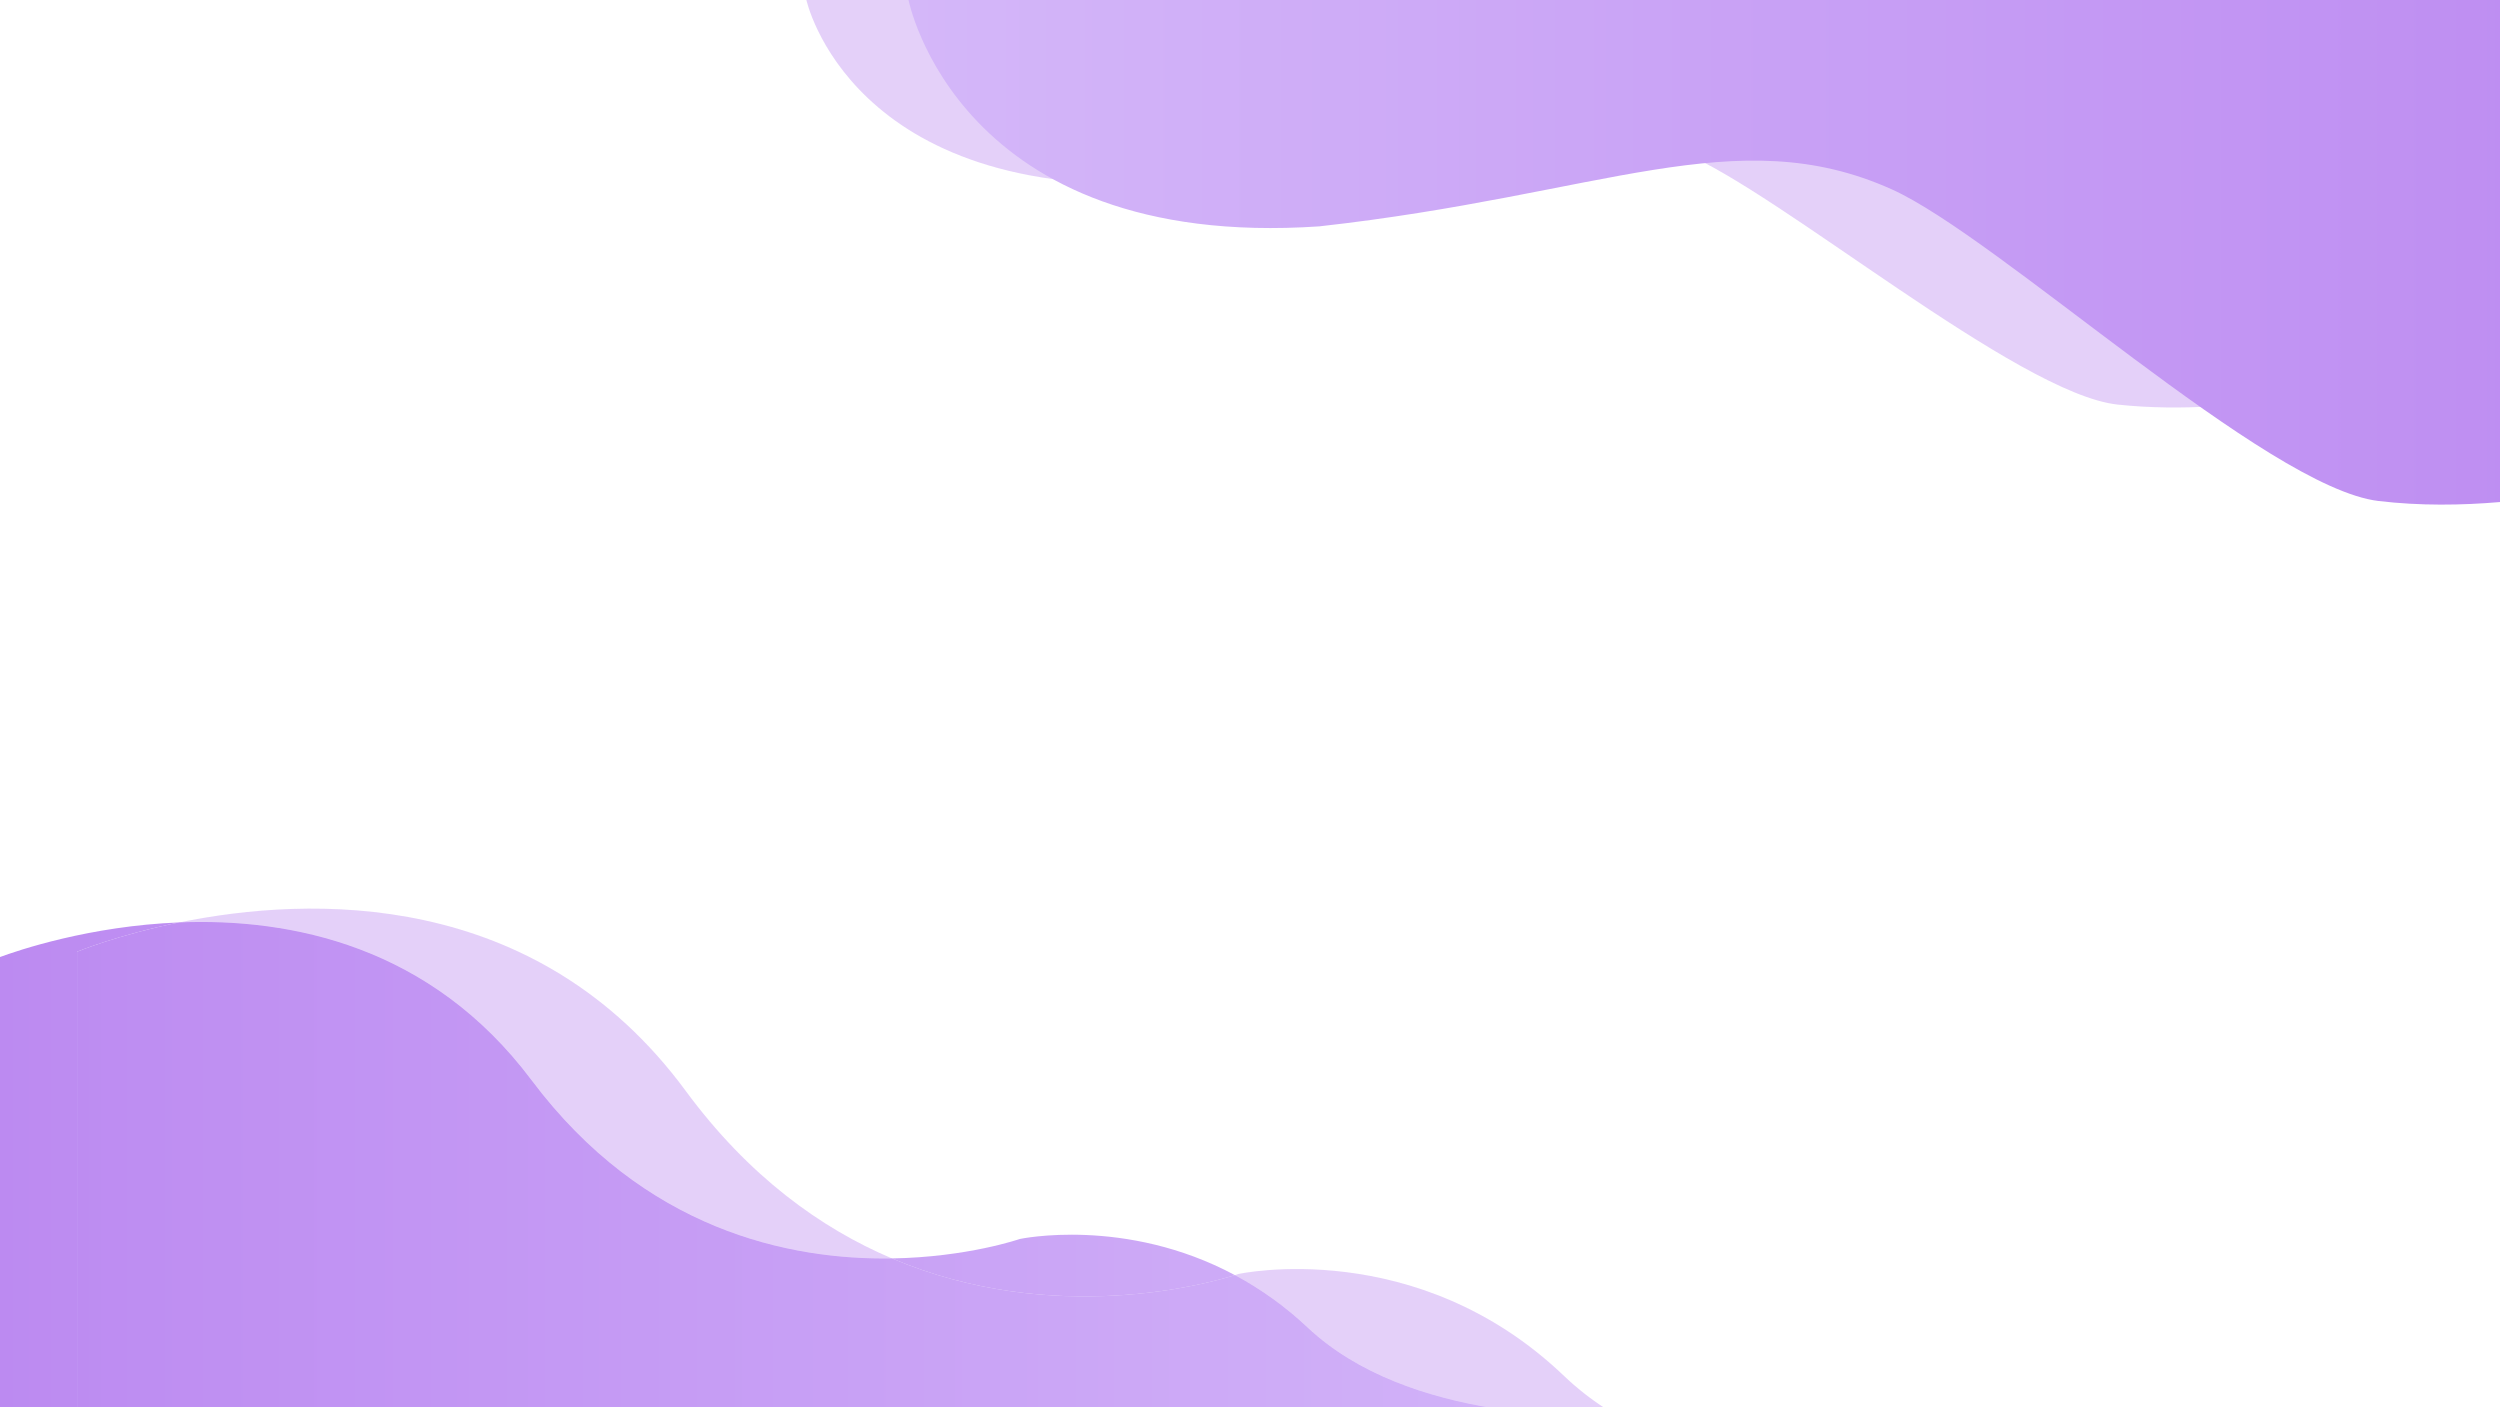
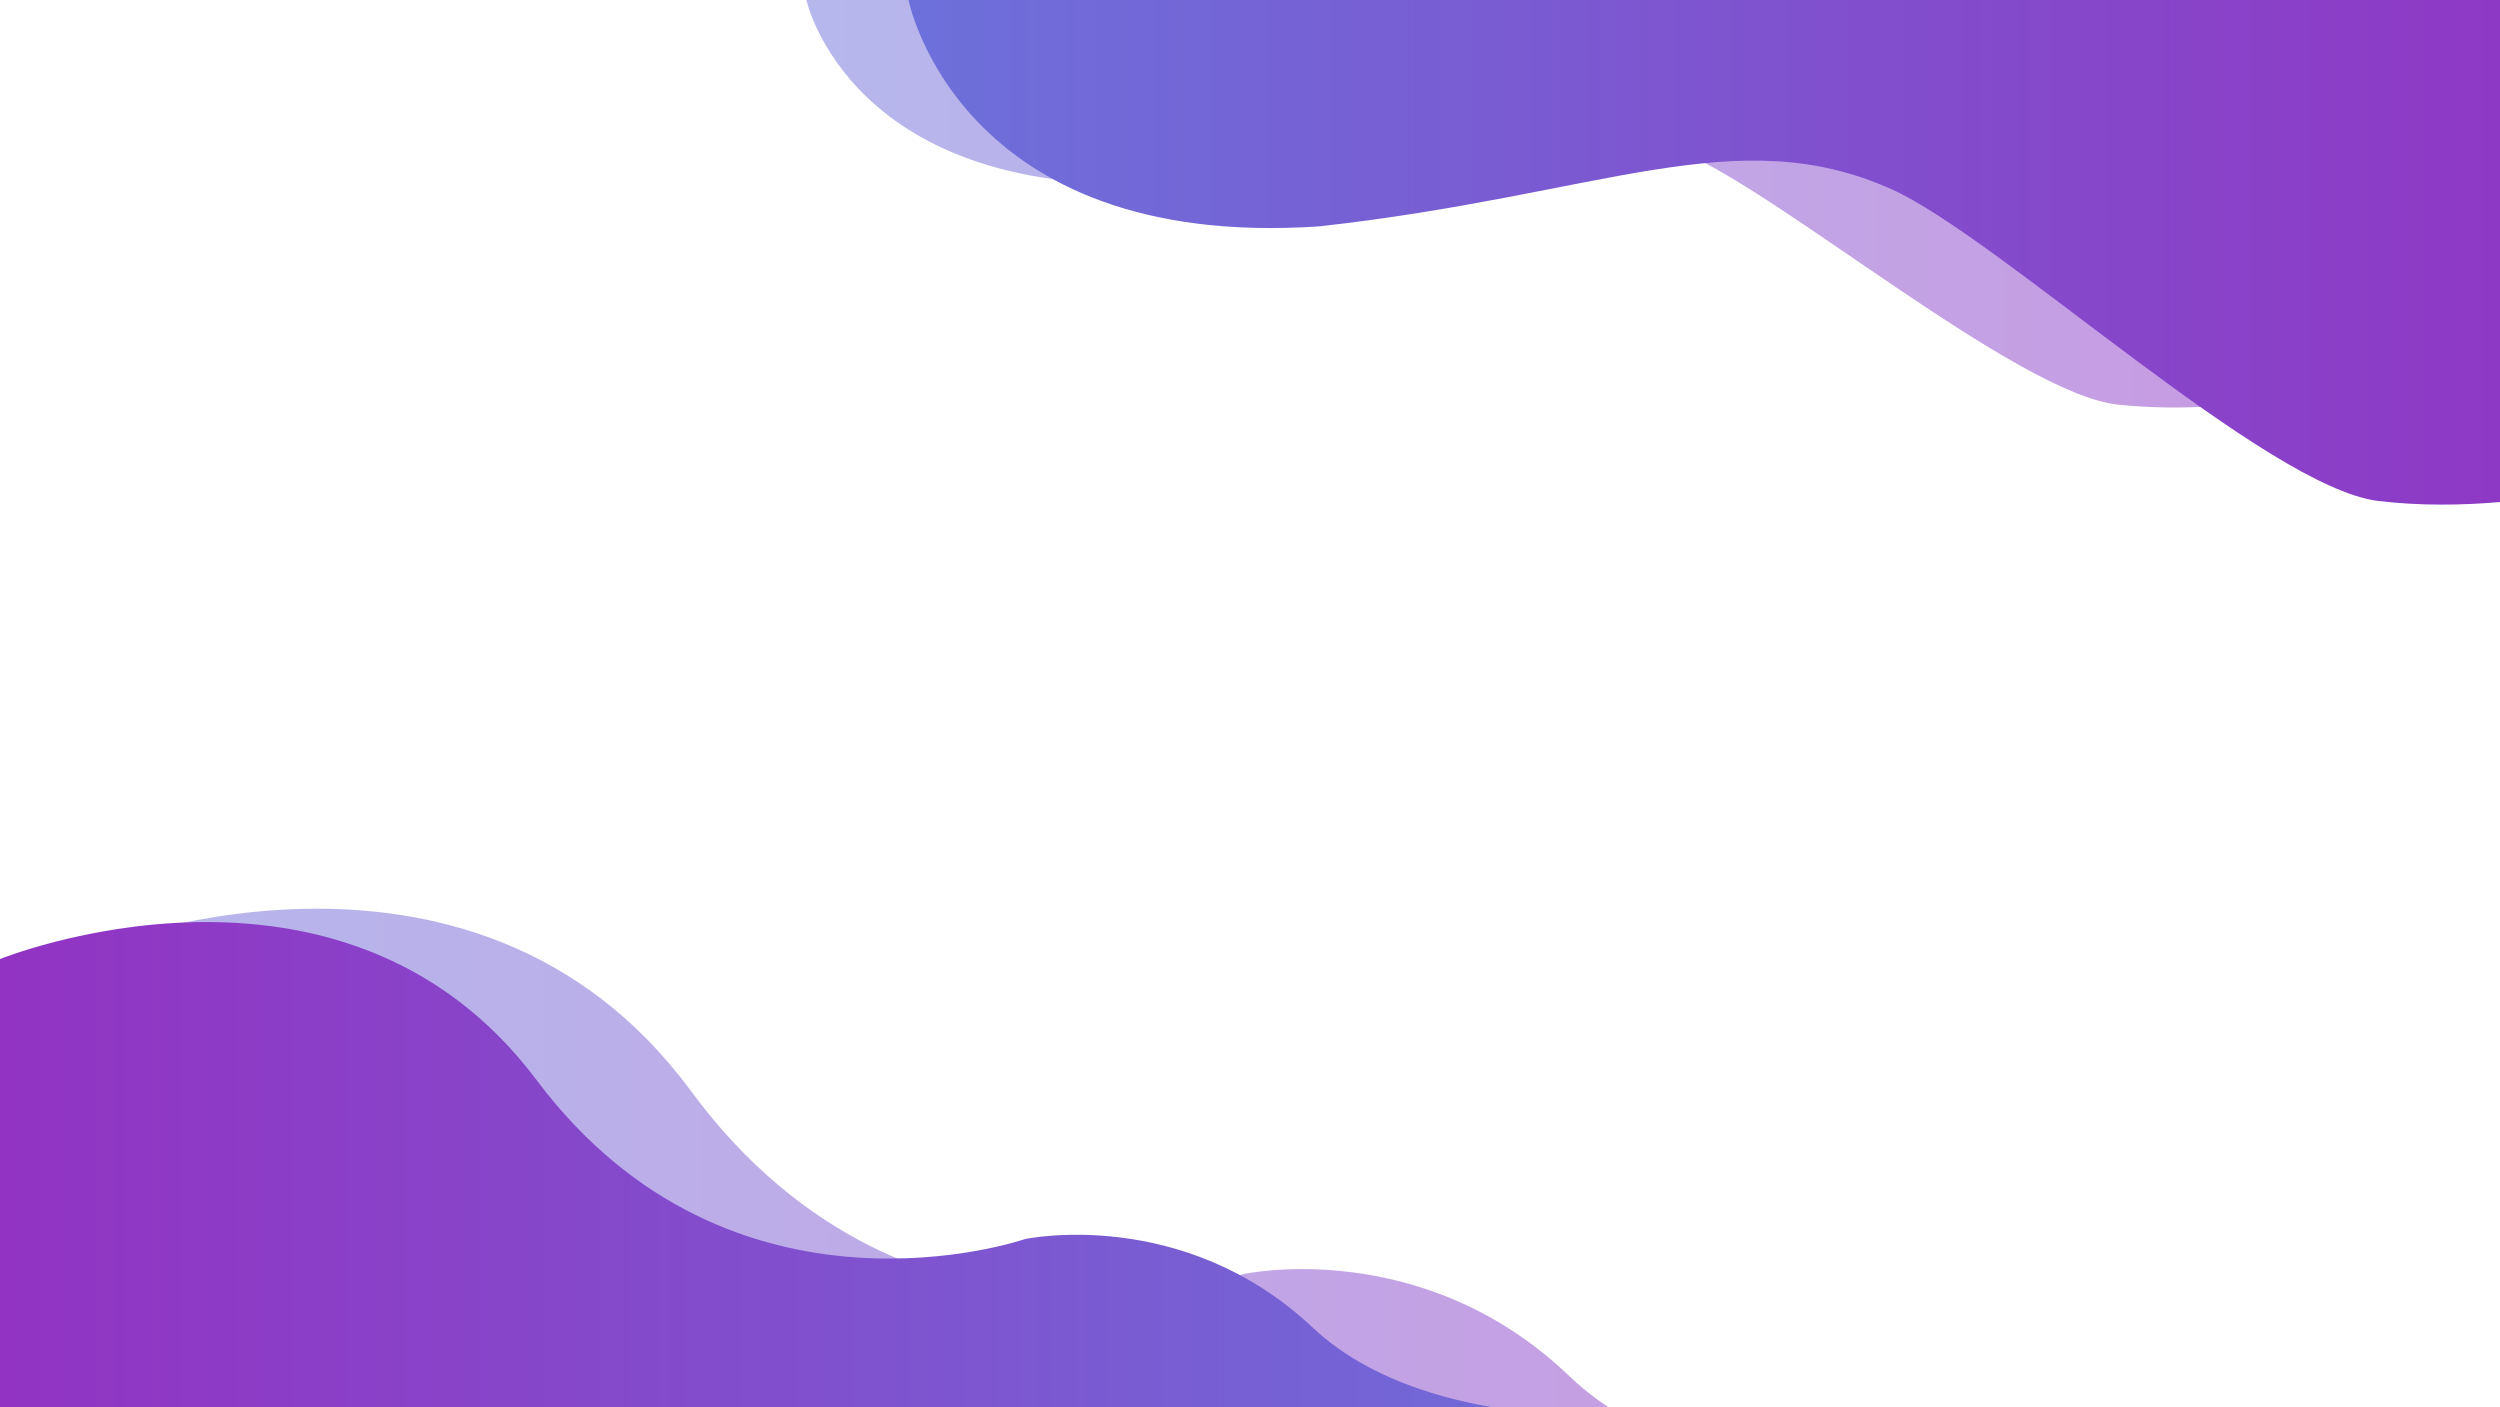
<svg xmlns="http://www.w3.org/2000/svg" xmlns:xlink="http://www.w3.org/1999/xlink" viewBox="0 0 1920 1080">
  <defs>
-     <style>.cls-1{fill:#bc8af1;opacity:0.4;}.cls-2{fill:url(#New_Gradient_Swatch_3);}.cls-3{fill:url(#New_Gradient_Swatch_3-2);}.cls-4{fill:url(#New_Gradient_Swatch_3-3);}.cls-5{fill:url(#New_Gradient_Swatch_3-4);}</style>
-     <linearGradient id="New_Gradient_Swatch_3" x1="697.64" y1="193.54" x2="2051.29" y2="193.54" gradientUnits="userSpaceOnUse">
-       <stop offset="0" stop-color="#d4b7f9" />
-       <stop offset="1" stop-color="#bc8af1" />
+     <style>.cls-1,.cls-3{opacity:0.5;}.cls-1{fill:url(#New_Gradient_Swatch_1);}.cls-2{fill:url(#New_Gradient_Swatch_1-2);}.cls-3{fill:url(#New_Gradient_Swatch_1-3);}.cls-4{fill:url(#New_Gradient_Swatch_1-4);}</style>
+     <linearGradient id="New_Gradient_Swatch_1" x1="619.19" y1="156.24" x2="1826.69" y2="156.24" gradientUnits="userSpaceOnUse">
+       <stop offset="0" stop-color="#6d70da" />
+       <stop offset="1" stop-color="#9233c3" />
    </linearGradient>
-     <linearGradient id="New_Gradient_Swatch_3-2" x1="1308.08" y1="971.96" x2="-4.81" y2="971.96" xlink:href="#New_Gradient_Swatch_3" />
-     <linearGradient id="New_Gradient_Swatch_3-3" x1="1308.08" y1="894.81" x2="-4.81" y2="894.81" xlink:href="#New_Gradient_Swatch_3" />
-     <linearGradient id="New_Gradient_Swatch_3-4" x1="1308.08" y1="894.98" x2="-4.81" y2="894.98" xlink:href="#New_Gradient_Swatch_3" />
+     <linearGradient id="New_Gradient_Swatch_1-2" x1="697.64" y1="193.54" x2="2051.29" y2="193.54" xlink:href="#New_Gradient_Swatch_1" />
+     <linearGradient id="New_Gradient_Swatch_1-3" x1="63.19" y1="916.87" x2="1549.19" y2="916.87" xlink:href="#New_Gradient_Swatch_1" />
+     <linearGradient id="New_Gradient_Swatch_1-4" x1="1312.08" y1="898.14" x2="-0.81" y2="898.14" xlink:href="#New_Gradient_Swatch_1" />
  </defs>
  <g id="Layer_8" data-name="Layer 8">
    <path class="cls-1" d="M619.19-.46s33.2,156,281.48,140.79c193.64-19.49,285.67-66.25,392.08-23,73.32,29.79,256.83,185.11,333.59,193.39,98.74,10.65,200.35-20.11,200.35-20.11l-116-291Z" />
    <path class="cls-2" d="M697.64-.46s37.22,193.19,315.55,174.31c217.08-24.13,320.24-82,439.53-28.51,82.2,36.88,287.91,229.18,374,239.43,31.83,3.79,63.92,3.34,93.5.78V-.46Z" />
-     <path class="cls-1" d="M408.19,829.54C494.7,944.89,606.15,967.76,685,966.47c-54.44-23.12-109.86-62.81-158.36-128.65C411.59,681.62,237.81,688,137.73,708.41,223.59,705,330.89,726.48,408.19,829.54Z" />
-     <path class="cls-1" d="M1147,1081.54h85.64a214.32,214.32,0,0,1-31.39-24.76C1088,948.45,951.08,978.42,951.08,978.42s-.92.32-2.68.88a262.37,262.37,0,0,1,55.79,40.24C1042.35,1055.42,1095.65,1073.23,1147,1081.54Z" />
-     <path class="cls-3" d="M948.4,979.3c-84.22-45.14-165.21-27.76-165.21-27.76s-40.32,14-98.19,14.93C809.7,1019.43,929.21,985.39,948.4,979.3Z" />
-     <path class="cls-1" d="M59.19,1081.54H1147c-51.32-8.31-104.62-26.12-142.78-62A262.37,262.37,0,0,0,948.4,979.3c-19.19,6.09-138.7,40.13-263.4-12.83-78.85,1.29-190.3-21.58-276.81-136.93C330.89,726.48,223.59,705,137.73,708.41c-47.61,9.69-78.54,22.53-78.54,22.53Z" />
-     <path class="cls-4" d="M59.19,1081.54H1147c-51.32-8.31-104.62-26.12-142.78-62A262.37,262.37,0,0,0,948.4,979.3c-19.19,6.09-138.7,40.13-263.4-12.83-78.85,1.29-190.3-21.58-276.81-136.93C330.89,726.48,223.59,705,137.73,708.41c-47.61,9.69-78.54,22.53-78.54,22.53Z" />
-     <path class="cls-5" d="M-.81,1081.54h60V730.94s30.93-12.84,78.54-22.53C69,711.13,14.07,729.77-.81,735.28Z" />
+     <path class="cls-3" d="M63.19,1130.6V731S360.86,607.38,530.64,837.87s424.44,140.6,424.44,140.6,137-30,250.14,78.37,344,73.76,344,73.76Z" />
+     <path class="cls-4" d="M-.81,1083.6V736.86s263-107.26,413,92.74,375,122,375,122,121-26,221,68,303.89,64,303.89,64Z" />
  </g>
</svg>
